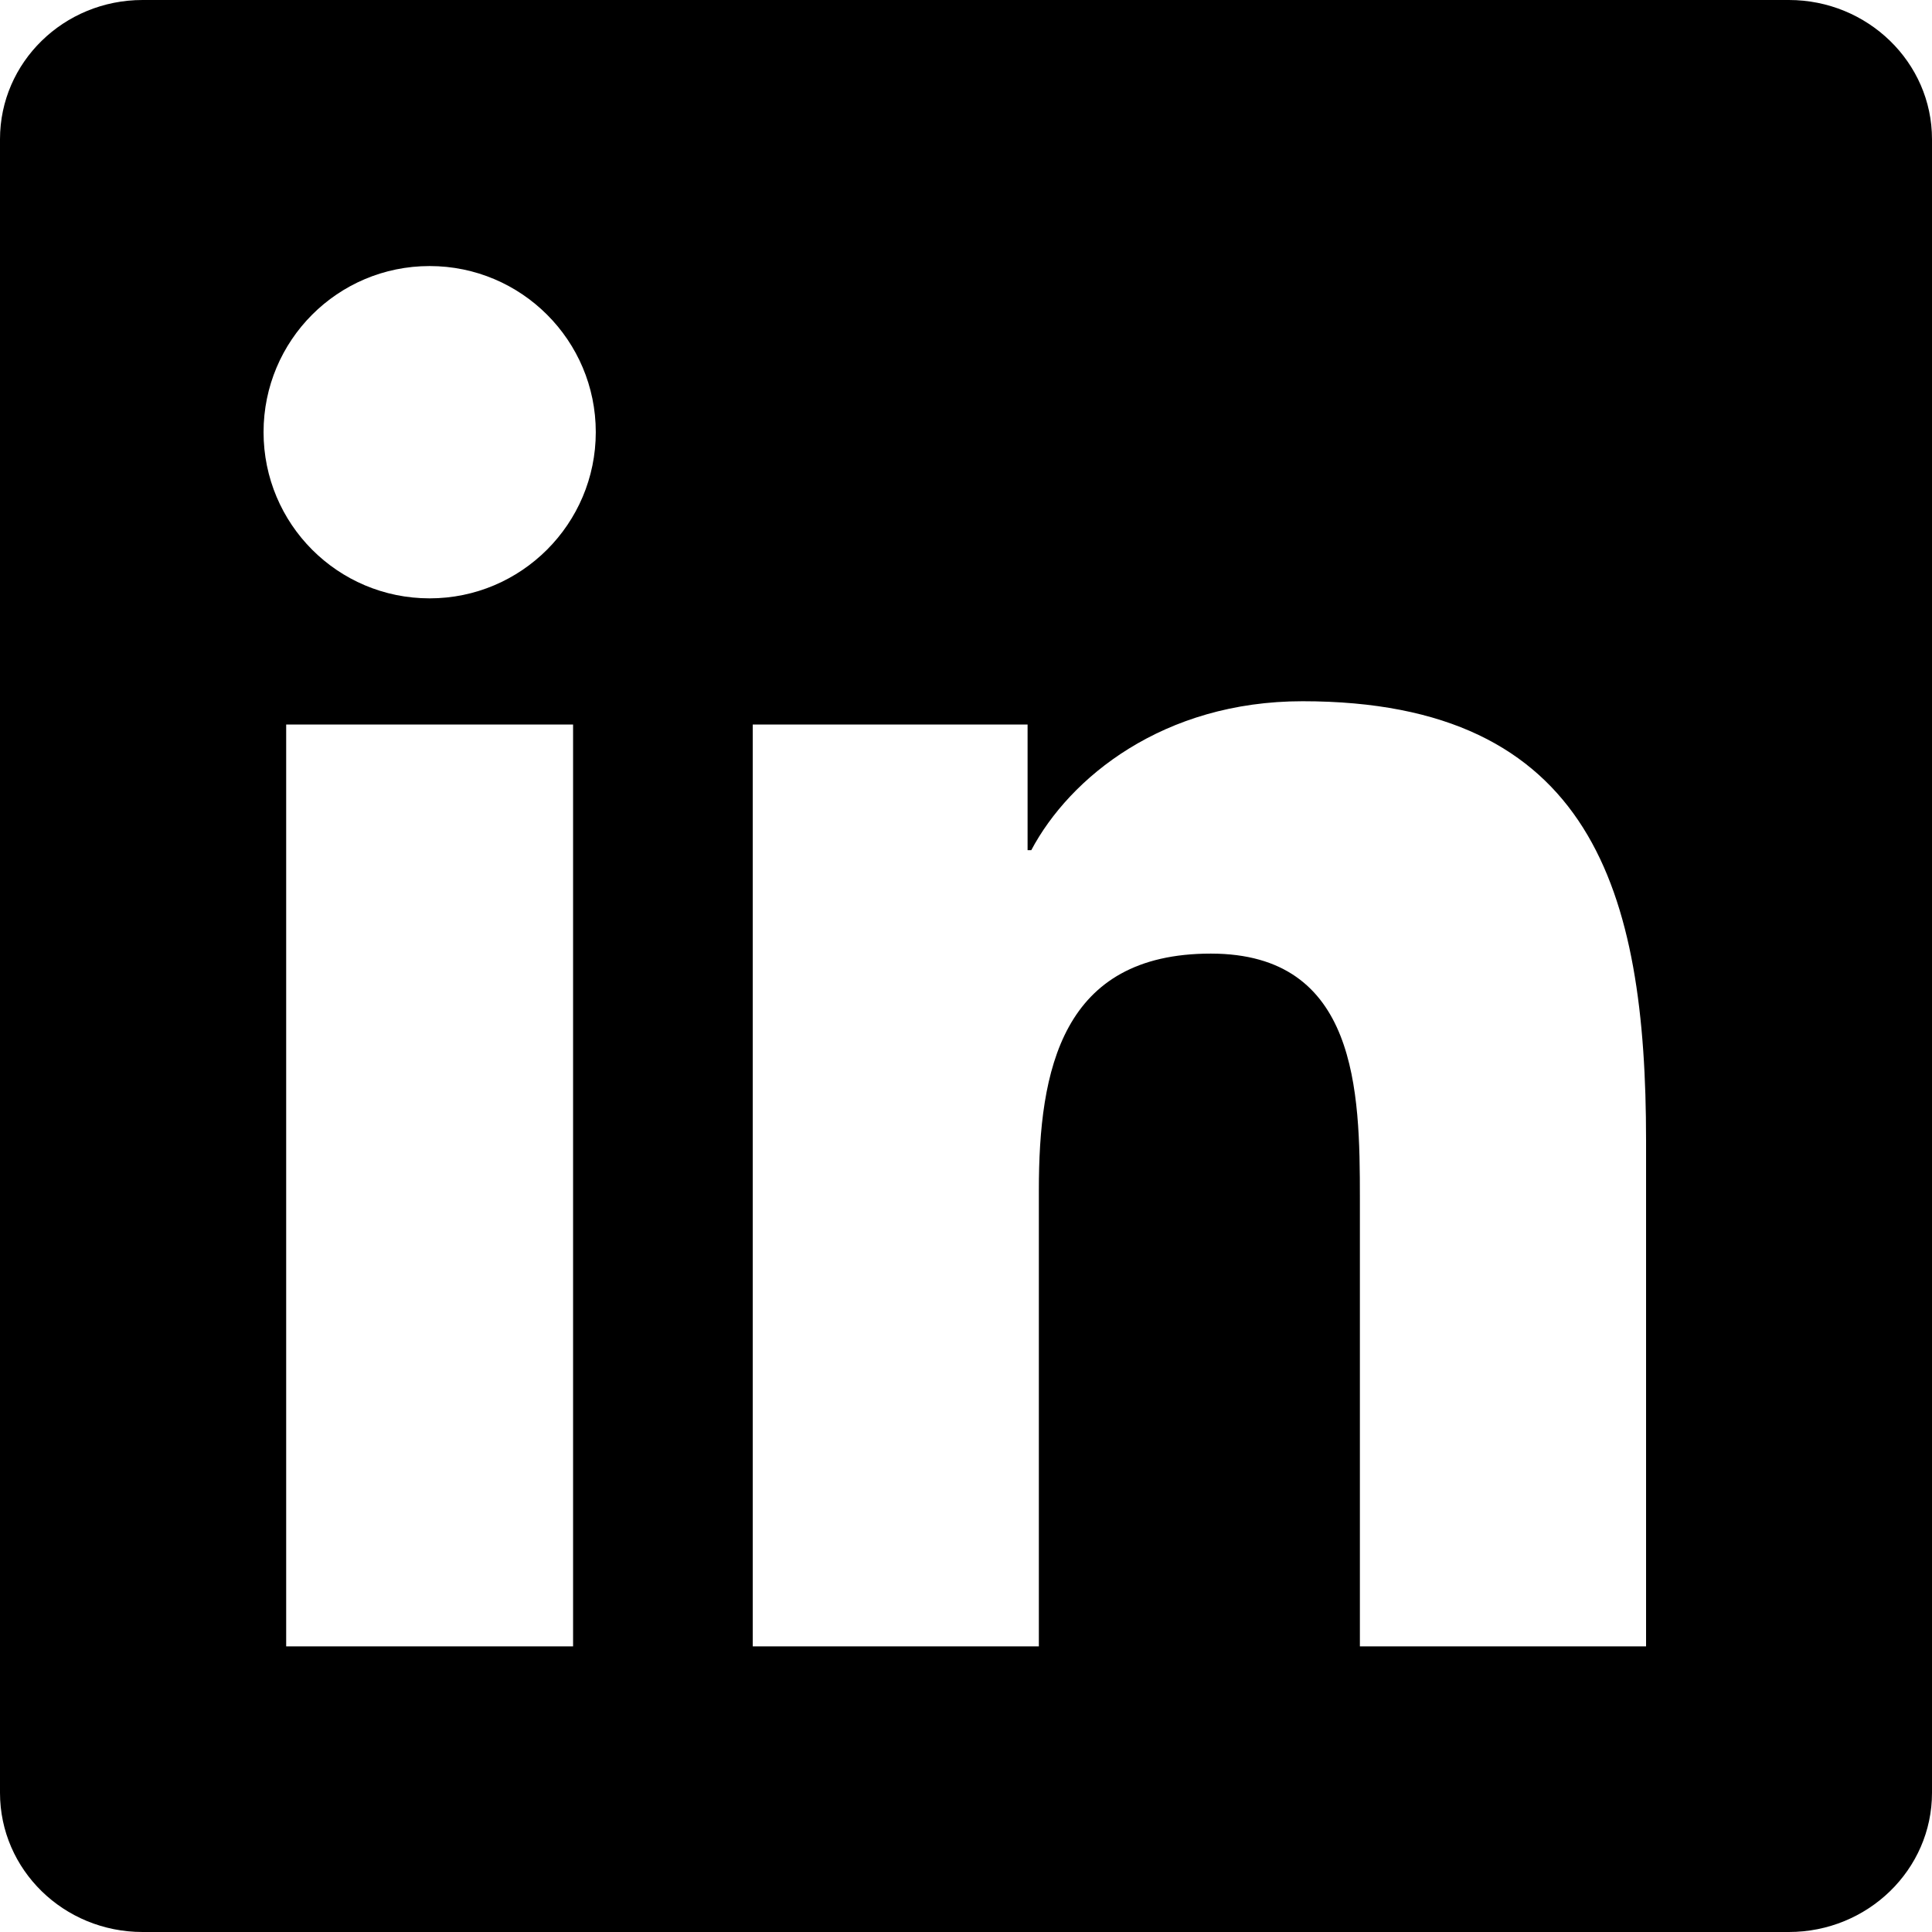
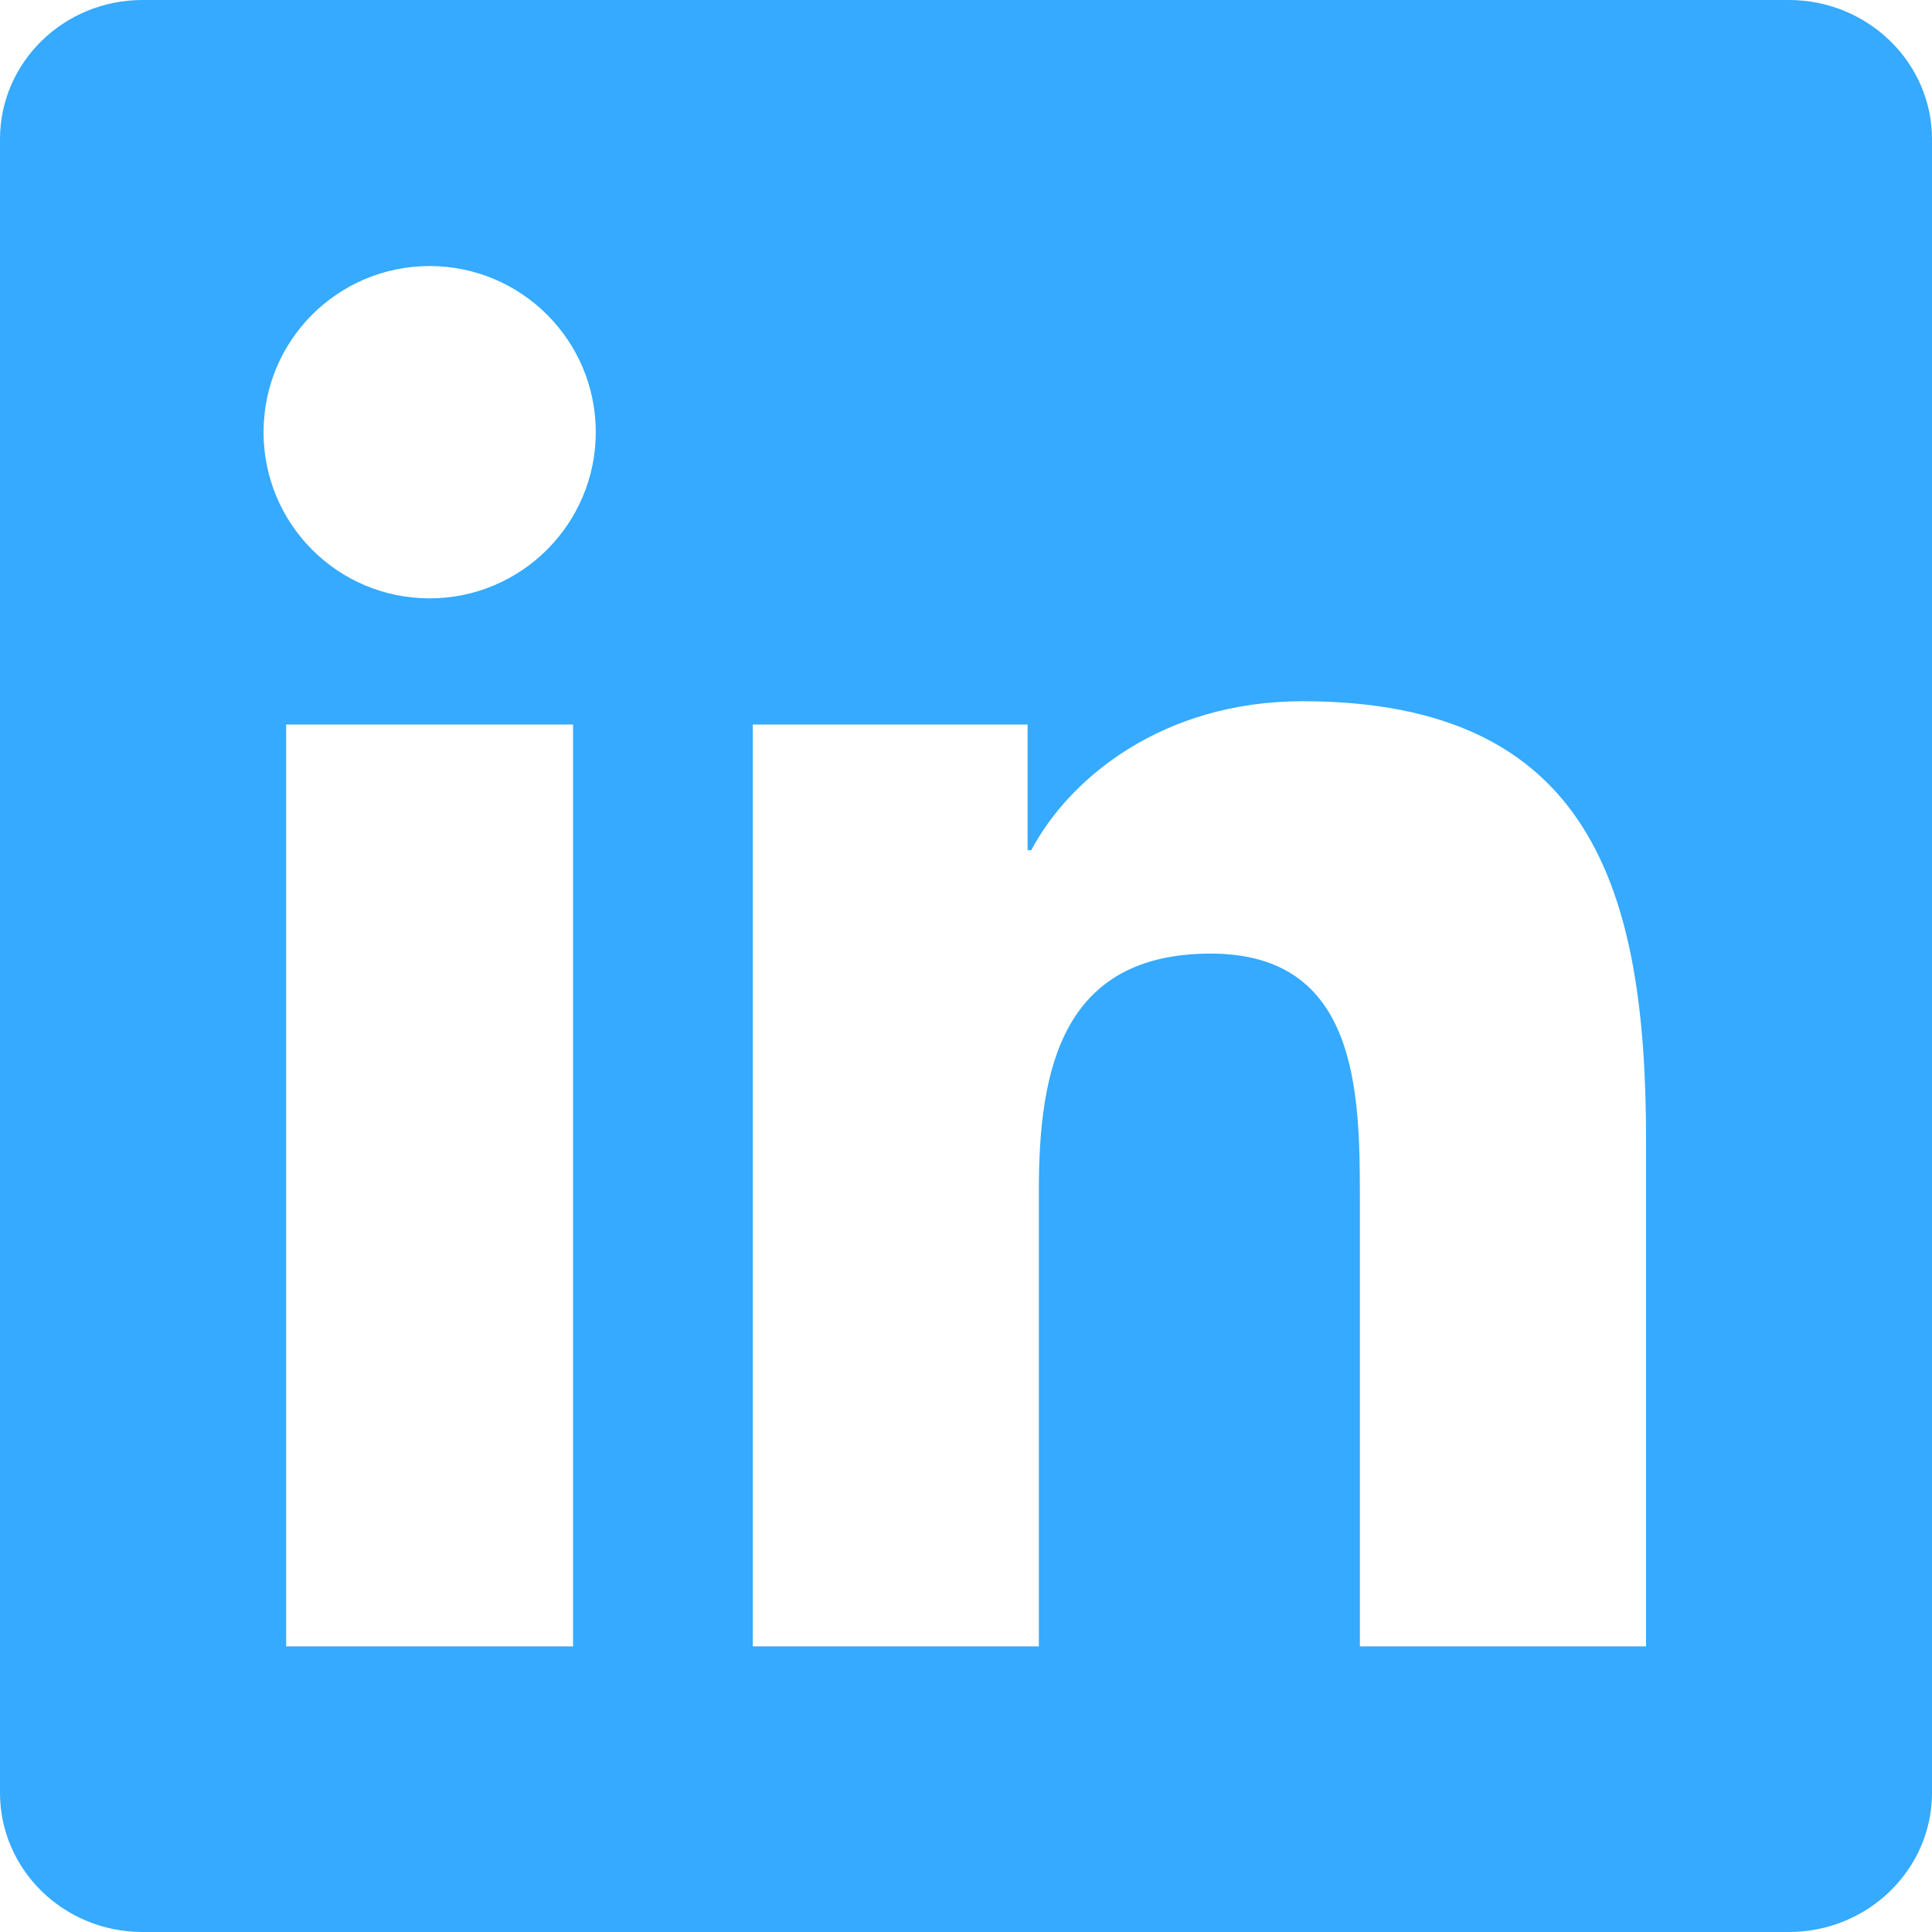
- <svg xmlns="http://www.w3.org/2000/svg" role="img" viewBox="0 0 24 24">
+ <svg xmlns="http://www.w3.org/2000/svg" role="img" viewBox="0 0 24 24" height="48px" width="48px" fill="#35AAFF">
  <path d="M20.447 20.452h-3.554v-5.569c0-1.328-.027-3.037-1.852-3.037-1.853 0-2.136 1.445-2.136 2.939v5.667H9.351V9h3.414v1.561h.046c.477-.9 1.637-1.85 3.37-1.85 3.601 0 4.267 2.37 4.267 5.455v6.286zM5.337 7.433c-1.144 0-2.063-.926-2.063-2.065 0-1.138.92-2.063 2.063-2.063 1.14 0 2.064.925 2.064 2.063 0 1.139-.925 2.065-2.064 2.065zm1.782 13.019H3.555V9h3.564v11.452zM22.225 0H1.771C.792 0 0 .774 0 1.729v20.542C0 23.227.792 24 1.771 24h20.451C23.2 24 24 23.227 24 22.271V1.729C24 .774 23.2 0 22.222 0h.003z" />
</svg>
